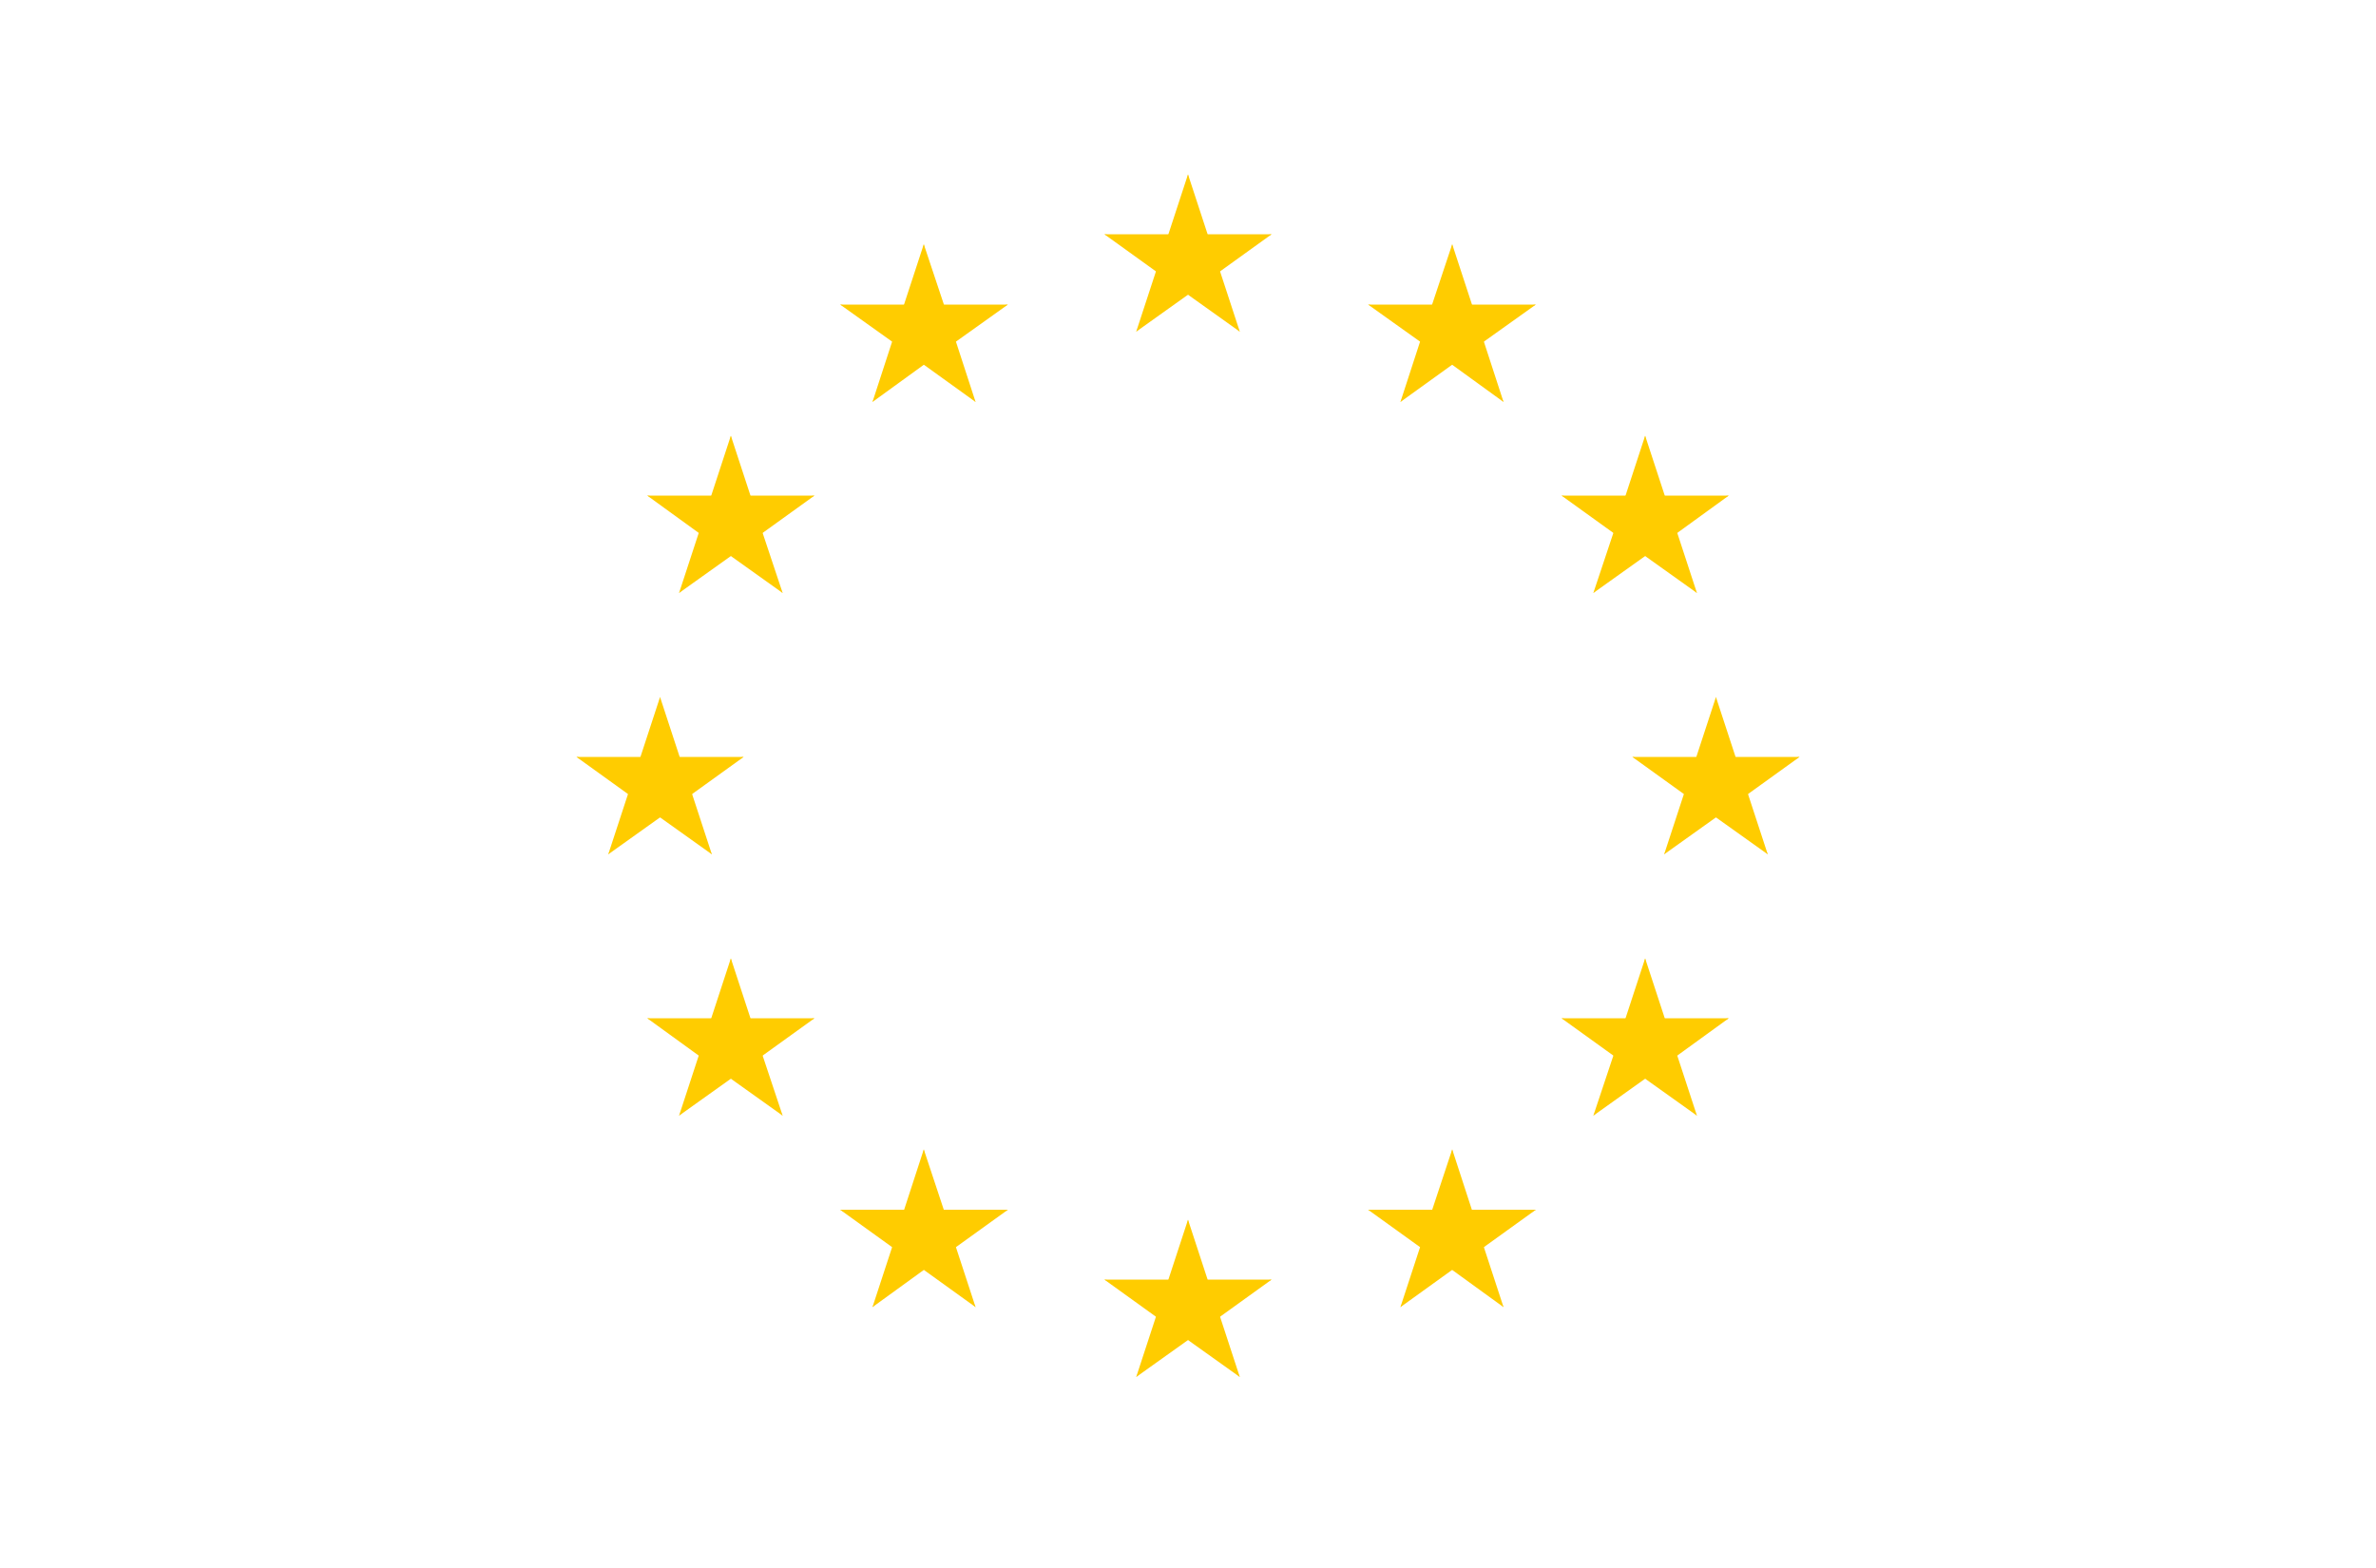
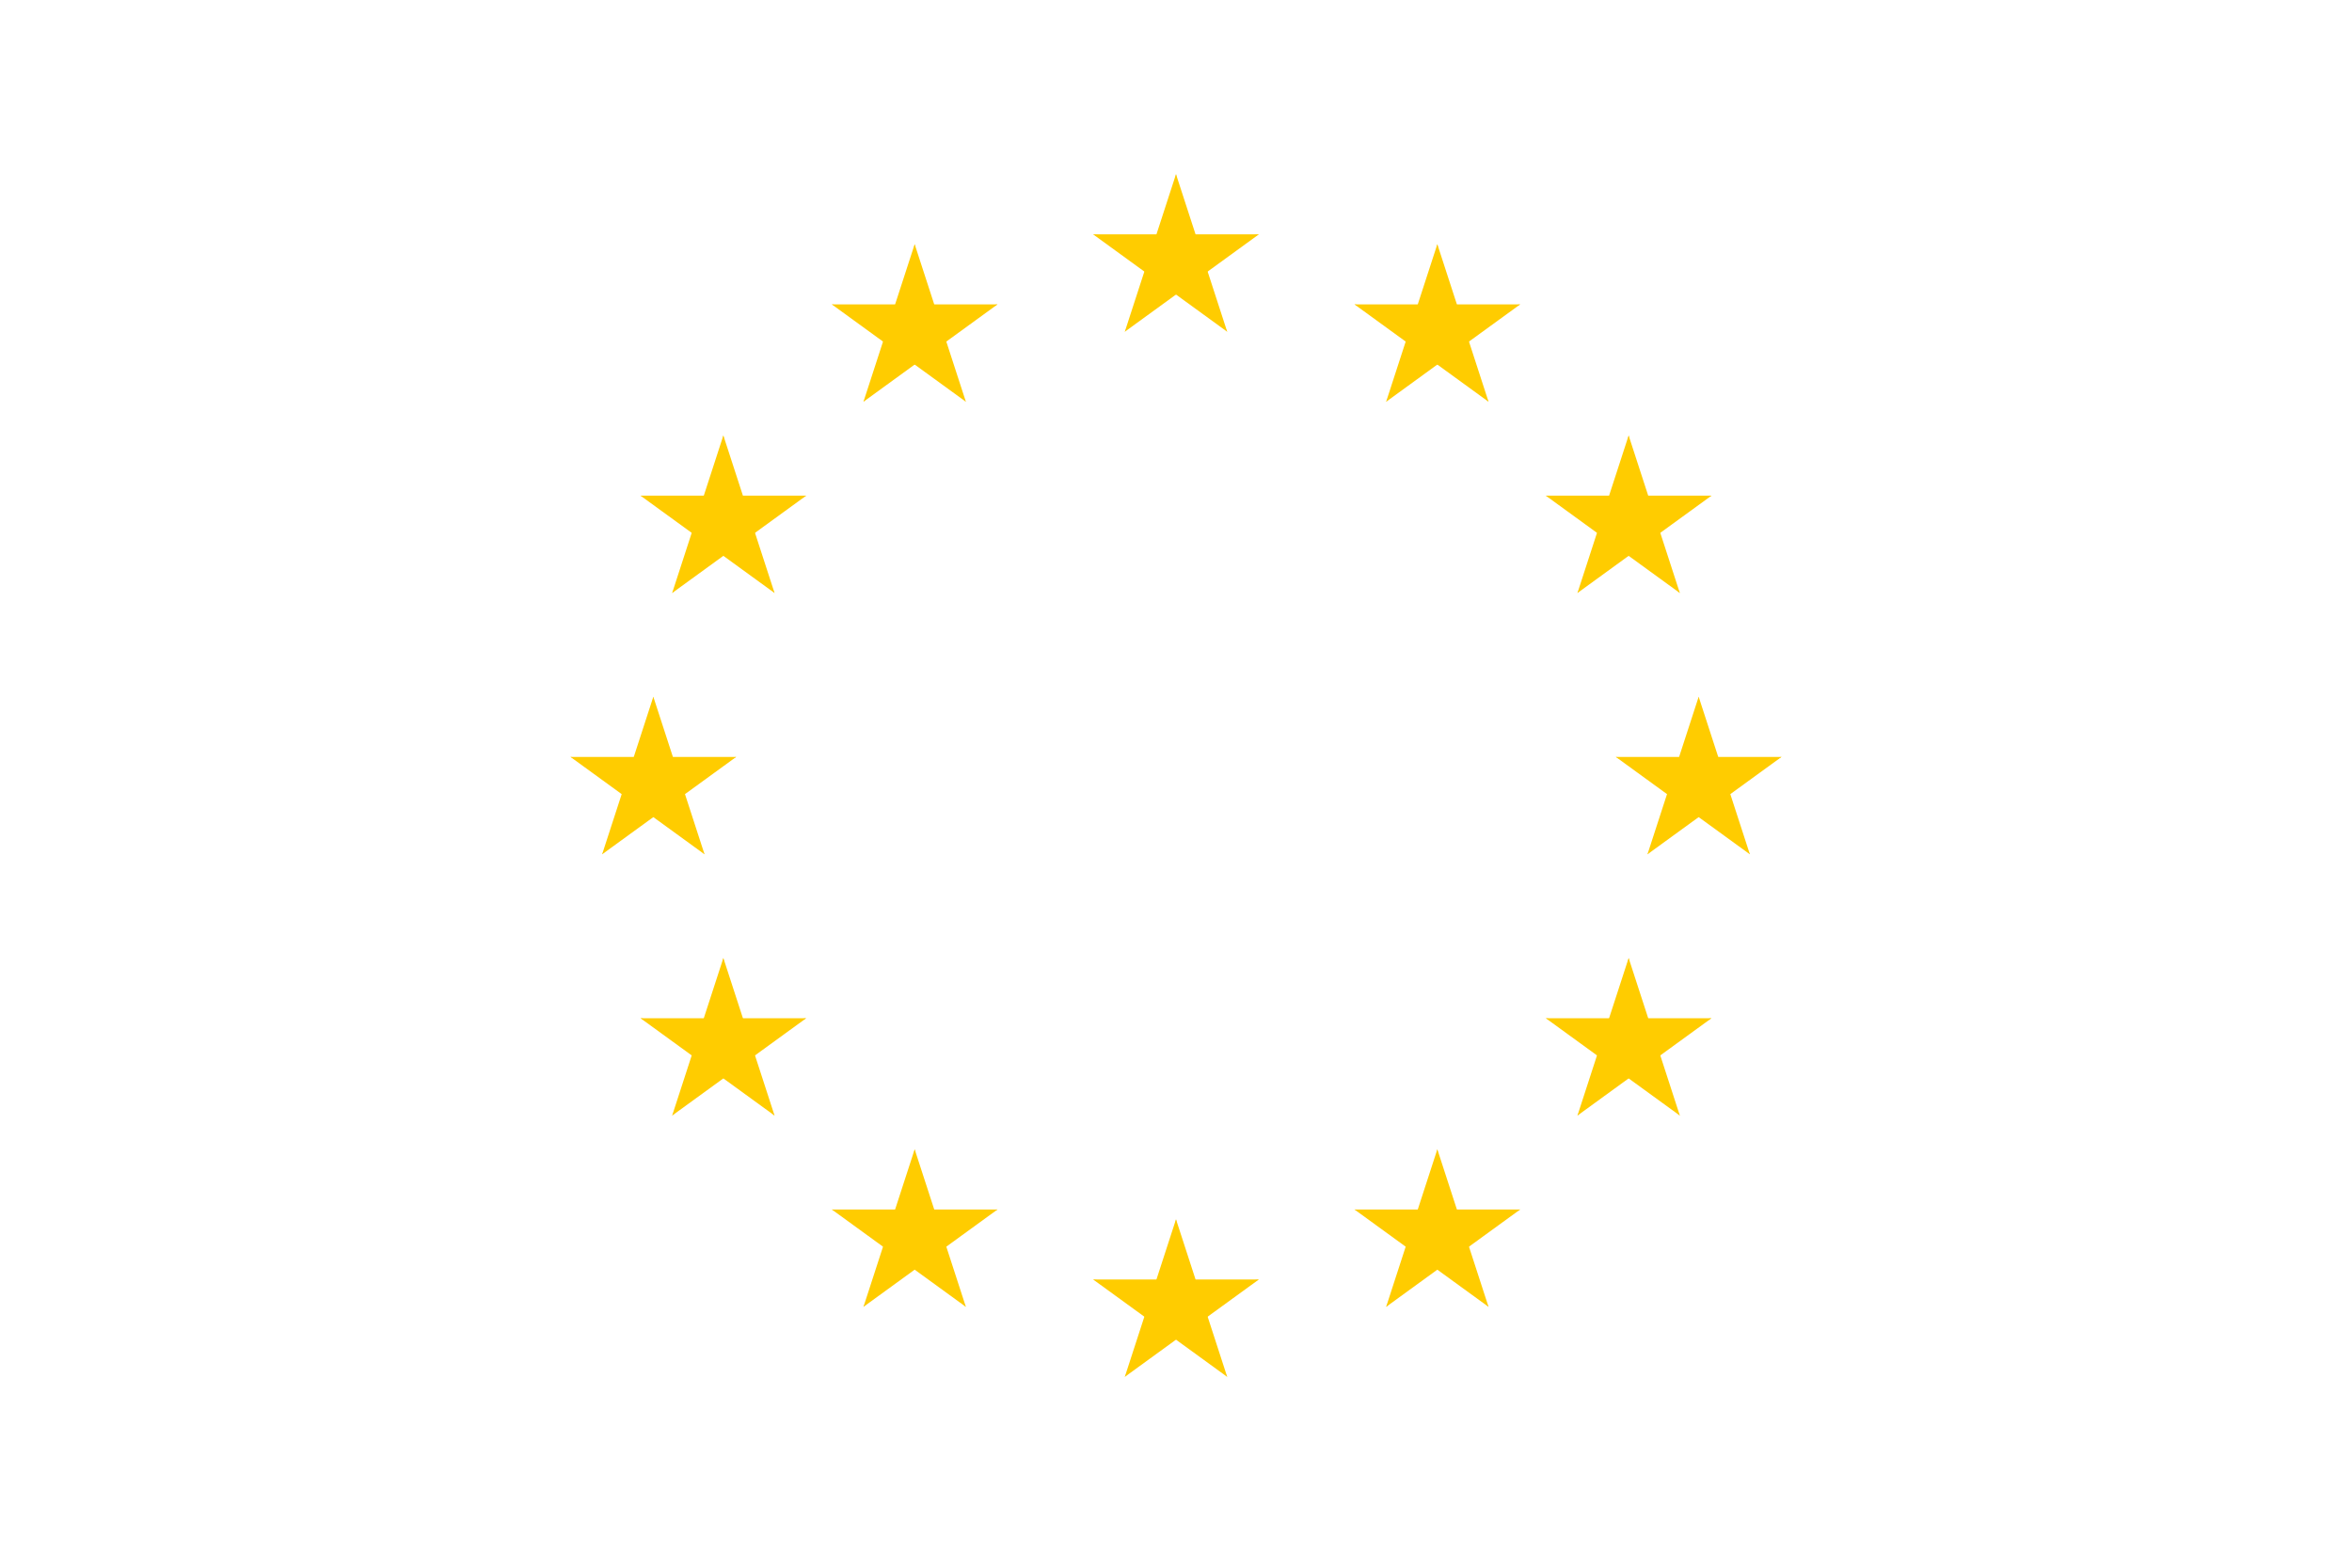
- <svg xmlns="http://www.w3.org/2000/svg" viewBox="0 0 50 33" width="50" height="33">
-   <style>
- 		tspan { white-space:pre }
- 		.shp0 { fill: #ffcc00 } 
- 	</style>
-   <g id="Layer">
+ <svg xmlns="http://www.w3.org/2000/svg" xmlns:xlink="http://www.w3.org/1999/xlink" version="1.1" width="810" height="540">
+   <defs>
    <g id="s">
      <g id="c">
-         <path id="t" class="shp0" d="M25 3.67L24.43 5.41L25.31 5.69L25 3.67Z" />
-         <path id="t" class="shp0" d="M25 3.67L25.57 5.41L24.69 5.69L25 3.67Z" />
+         <path id="t" d="M0,0v1h0.5z" transform="translate(0,-1)rotate(18)" />
+         <use xlink:href="#t" transform="scale(-1,1)" />
      </g>
      <g id="a">
-         <g id="c">
-           <path id="t" class="shp0" d="M26.76 4.93L24.91 4.93L24.91 5.85L26.76 4.93Z" />
-           <path id="t" class="shp0" d="M26.76 4.93L25.26 6.01L24.72 5.27L26.76 4.93Z" />
-         </g>
-         <g id="c">
-           <path id="t" class="shp0" d="M26.09 6.98L25.52 5.24L24.64 5.52L26.09 6.98Z" />
-           <path id="t" class="shp0" d="M26.09 6.98L24.59 5.91L25.13 5.16L26.09 6.98Z" />
-         </g>
+         <use xlink:href="#c" transform="rotate(72)" />
+         <use xlink:href="#c" transform="rotate(144)" />
      </g>
-       <g id="a">
-         <g id="c">
-           <path id="t" class="shp0" d="M23.24 4.93L25.09 4.93L25.09 5.85L23.24 4.93Z" />
-           <path id="t" class="shp0" d="M23.24 4.93L24.74 6.01L25.28 5.27L23.24 4.93Z" />
-         </g>
-         <g id="c">
-           <path id="t" class="shp0" d="M23.91 6.98L24.48 5.24L25.36 5.52L23.91 6.98Z" />
-           <path id="t" class="shp0" d="M23.91 6.98L25.41 5.91L24.87 5.16L23.91 6.98Z" />
-         </g>
-       </g>
+       <use xlink:href="#a" transform="scale(-1,1)" />
    </g>
-     <g id="s">
-       <g id="c">
-         <path id="t" class="shp0" d="M25 25.67L24.43 27.41L25.31 27.69L25 25.67Z" />
-         <path id="t" class="shp0" d="M25 25.67L25.57 27.41L24.69 27.69L25 25.67Z" />
-       </g>
-       <g id="a">
-         <g id="c">
-           <path id="t" class="shp0" d="M26.76 26.93L24.91 26.93L24.91 27.85L26.76 26.93Z" />
-           <path id="t" class="shp0" d="M26.76 26.93L25.26 28.01L24.72 27.27L26.76 26.93Z" />
-         </g>
-         <g id="c">
-           <path id="t" class="shp0" d="M26.09 28.98L25.52 27.24L24.64 27.52L26.09 28.98Z" />
-           <path id="t" class="shp0" d="M26.09 28.98L24.59 27.91L25.13 27.16L26.09 28.98Z" />
-         </g>
-       </g>
-       <g id="a">
-         <g id="c">
-           <path id="t" class="shp0" d="M23.24 26.93L25.09 26.93L25.09 27.85L23.24 26.93Z" />
-           <path id="t" class="shp0" d="M23.24 26.93L24.74 28.01L25.28 27.27L23.24 26.93Z" />
-         </g>
-         <g id="c">
-           <path id="t" class="shp0" d="M23.91 28.98L24.48 27.24L25.36 27.52L23.91 28.98Z" />
-           <path id="t" class="shp0" d="M23.91 28.98L25.41 27.91L24.87 27.16L23.91 28.98Z" />
-         </g>
-       </g>
+   </defs>
+   <g fill="#fc0" transform="scale(30)translate(13.5,9)">
+     <use xlink:href="#s" y="-6" />
+     <use xlink:href="#s" y="6" />
+     <g id="l">
+       <use xlink:href="#s" x="-6" />
+       <use xlink:href="#s" transform="rotate(150)translate(0,6)rotate(66)" />
+       <use xlink:href="#s" transform="rotate(120)translate(0,6)rotate(24)" />
+       <use xlink:href="#s" transform="rotate(60)translate(0,6)rotate(12)" />
+       <use xlink:href="#s" transform="rotate(30)translate(0,6)rotate(42)" />
    </g>
-     <g id="l">
-       <g id="s">
-         <g id="c">
-           <path id="t" class="shp0" d="M13.89 14.67L13.32 16.41L14.2 16.69L13.89 14.67Z" />
-           <path id="t" class="shp0" d="M13.89 14.67L14.46 16.41L13.58 16.69L13.89 14.67Z" />
-         </g>
-         <g id="a">
-           <g id="c">
-             <path id="t" class="shp0" d="M15.65 15.93L13.8 15.93L13.8 16.85L15.65 15.93Z" />
-             <path id="t" class="shp0" d="M15.65 15.93L14.15 17.01L13.61 16.27L15.65 15.93Z" />
-           </g>
-           <g id="c">
-             <path id="t" class="shp0" d="M14.98 17.98L14.41 16.24L13.52 16.52L14.98 17.98Z" />
-             <path id="t" class="shp0" d="M14.98 17.98L13.48 16.91L14.02 16.16L14.98 17.98Z" />
-           </g>
-         </g>
-         <g id="a">
-           <g id="c">
-             <path id="t" class="shp0" d="M12.13 15.93L13.98 15.93L13.98 16.85L12.13 15.93Z" />
-             <path id="t" class="shp0" d="M12.13 15.93L13.63 17.01L14.17 16.27L12.13 15.93Z" />
-           </g>
-           <g id="c">
-             <path id="t" class="shp0" d="M12.8 17.98L13.37 16.24L14.25 16.52L12.8 17.98Z" />
-             <path id="t" class="shp0" d="M12.8 17.98L14.3 16.91L13.75 16.16L12.8 17.98Z" />
-           </g>
-         </g>
-       </g>
-       <g id="s">
-         <g id="c">
-           <path id="t" class="shp0" d="M18.36 8.46L19.85 7.38L19.31 6.64L18.36 8.46Z" />
-           <path id="t" class="shp0" d="M18.36 8.46L18.93 6.71L19.81 7L18.36 8.46Z" />
-         </g>
-         <g id="a">
-           <g id="c">
-             <path id="t" class="shp0" d="M17.68 6.41L19.18 7.48L19.73 6.74L17.68 6.41Z" />
-             <path id="t" class="shp0" d="M17.68 6.41L19.54 6.41L19.54 7.32L17.68 6.41Z" />
-           </g>
-           <g id="c">
-             <path id="t" class="shp0" d="M19.44 5.14L18.87 6.88L19.75 7.17L19.44 5.14Z" />
-             <path id="t" class="shp0" d="M19.44 5.14L20.02 6.88L19.14 7.17L19.44 5.14Z" />
-           </g>
-         </g>
-         <g id="a">
-           <g id="c">
-             <path id="t" class="shp0" d="M20.53 8.46L19.03 7.38L19.58 6.64L20.53 8.46Z" />
-             <path id="t" class="shp0" d="M20.53 8.46L19.96 6.71L19.08 7L20.53 8.46Z" />
-           </g>
-           <g id="c">
-             <path id="t" class="shp0" d="M21.21 6.41L19.71 7.48L19.16 6.74L21.21 6.41Z" />
-             <path id="t" class="shp0" d="M21.21 6.41L19.35 6.41L19.35 7.32L21.21 6.41Z" />
-           </g>
-         </g>
-       </g>
-       <g id="s">
-         <g id="c">
-           <path id="t" class="shp0" d="M16.47 12.48L15.89 10.74L15.01 11.02L16.47 12.48Z" />
-           <path id="t" class="shp0" d="M16.47 12.48L14.97 11.41L15.51 10.66L16.47 12.48Z" />
-         </g>
-         <g id="a">
-           <g id="c">
-             <path id="t" class="shp0" d="M14.29 12.48L15.79 11.41L15.24 10.66L14.29 12.48Z" />
-             <path id="t" class="shp0" d="M14.29 12.48L14.86 10.74L15.74 11.02L14.29 12.48Z" />
-           </g>
-           <g id="c">
-             <path id="t" class="shp0" d="M13.62 10.43L15.11 11.51L15.66 10.77L13.62 10.43Z" />
-             <path id="t" class="shp0" d="M13.62 10.43L15.47 10.43L15.47 11.35L13.62 10.43Z" />
-           </g>
-         </g>
-         <g id="a">
-           <g id="c">
-             <path id="t" class="shp0" d="M17.14 10.43L15.64 11.51L15.1 10.77L17.14 10.43Z" />
-             <path id="t" class="shp0" d="M17.14 10.43L15.29 10.43L15.29 11.35L17.14 10.43Z" />
-           </g>
-           <g id="c">
-             <path id="t" class="shp0" d="M15.38 9.17L15.95 10.91L15.07 11.19L15.38 9.17Z" />
-             <path id="t" class="shp0" d="M15.38 9.17L14.81 10.91L15.69 11.19L15.38 9.17Z" />
-           </g>
-         </g>
-       </g>
-       <g id="s">
-         <g id="c">
-           <path id="t" class="shp0" d="M17.14 21.43L15.29 21.43L15.29 22.35L17.14 21.43Z" />
-           <path id="t" class="shp0" d="M17.14 21.43L15.64 22.51L15.1 21.77L17.14 21.43Z" />
-         </g>
-         <g id="a">
-           <g id="c">
-             <path id="t" class="shp0" d="M16.47 23.48L15.89 21.74L15.01 22.02L16.47 23.48Z" />
-             <path id="t" class="shp0" d="M16.47 23.48L14.97 22.41L15.51 21.66L16.47 23.48Z" />
-           </g>
-           <g id="c">
-             <path id="t" class="shp0" d="M14.29 23.48L15.79 22.41L15.24 21.66L14.29 23.48Z" />
-             <path id="t" class="shp0" d="M14.29 23.48L14.86 21.74L15.74 22.02L14.29 23.48Z" />
-           </g>
-         </g>
-         <g id="a">
-           <g id="c">
-             <path id="t" class="shp0" d="M15.38 20.17L15.95 21.91L15.07 22.19L15.38 20.17Z" />
-             <path id="t" class="shp0" d="M15.38 20.17L14.81 21.91L15.69 22.19L15.38 20.17Z" />
-           </g>
-           <g id="c">
-             <path id="t" class="shp0" d="M13.62 21.43L15.47 21.43L15.47 22.35L13.62 21.43Z" />
-             <path id="t" class="shp0" d="M13.62 21.43L15.11 22.51L15.66 21.77L13.62 21.43Z" />
-           </g>
-         </g>
-       </g>
-       <g id="s">
-         <g id="c">
-           <path id="t" class="shp0" d="M21.21 25.46L19.35 25.46L19.35 26.38L21.21 25.46Z" />
-           <path id="t" class="shp0" d="M21.21 25.46L19.71 26.54L19.16 25.8L21.21 25.46Z" />
-         </g>
-         <g id="a">
-           <g id="c">
-             <path id="t" class="shp0" d="M20.53 27.51L19.96 25.77L19.08 26.05L20.53 27.51Z" />
-             <path id="t" class="shp0" d="M20.53 27.51L19.03 26.43L19.58 25.69L20.53 27.51Z" />
-           </g>
-           <g id="c">
-             <path id="t" class="shp0" d="M18.36 27.51L19.85 26.43L19.31 25.69L18.36 27.51Z" />
-             <path id="t" class="shp0" d="M18.36 27.51L18.93 25.77L19.81 26.05L18.36 27.51Z" />
-           </g>
-         </g>
-         <g id="a">
-           <g id="c">
-             <path id="t" class="shp0" d="M19.44 24.19L20.02 25.94L19.14 26.22L19.44 24.19Z" />
-             <path id="t" class="shp0" d="M19.44 24.19L18.87 25.94L19.75 26.22L19.44 24.19Z" />
-           </g>
-           <g id="c">
-             <path id="t" class="shp0" d="M17.68 25.46L19.54 25.46L19.54 26.38L17.68 25.46Z" />
-             <path id="t" class="shp0" d="M17.68 25.46L19.18 26.54L19.73 25.8L17.68 25.46Z" />
-           </g>
-         </g>
-       </g>
-     </g>
-     <g id="l">
-       <g id="s">
-         <g id="c">
-           <path id="t" class="shp0" d="M36.11 14.67L36.68 16.41L35.8 16.69L36.11 14.67Z" />
-           <path id="t" class="shp0" d="M36.11 14.67L35.54 16.41L36.42 16.69L36.11 14.67Z" />
-         </g>
-         <g id="a">
-           <g id="c">
-             <path id="t" class="shp0" d="M34.35 15.93L36.2 15.93L36.2 16.85L34.35 15.93Z" />
-             <path id="t" class="shp0" d="M34.35 15.93L35.85 17.01L36.39 16.27L34.35 15.93Z" />
-           </g>
-           <g id="c">
-             <path id="t" class="shp0" d="M35.02 17.98L35.59 16.24L36.48 16.52L35.02 17.98Z" />
-             <path id="t" class="shp0" d="M35.02 17.98L36.52 16.91L35.98 16.16L35.02 17.98Z" />
-           </g>
-         </g>
-         <g id="a">
-           <g id="c">
-             <path id="t" class="shp0" d="M37.87 15.93L36.02 15.93L36.02 16.85L37.87 15.93Z" />
-             <path id="t" class="shp0" d="M37.87 15.93L36.37 17.01L35.83 16.27L37.87 15.93Z" />
-           </g>
-           <g id="c">
-             <path id="t" class="shp0" d="M37.2 17.98L36.63 16.24L35.75 16.52L37.2 17.98Z" />
-             <path id="t" class="shp0" d="M37.2 17.98L35.7 16.91L36.25 16.16L37.2 17.98Z" />
-           </g>
-         </g>
-       </g>
-       <g id="s">
-         <g id="c">
-           <path id="t" class="shp0" d="M31.64 8.46L30.15 7.38L30.69 6.64L31.64 8.46Z" />
-           <path id="t" class="shp0" d="M31.64 8.46L31.07 6.71L30.19 7L31.64 8.46Z" />
-         </g>
-         <g id="a">
-           <g id="c">
-             <path id="t" class="shp0" d="M32.32 6.41L30.82 7.48L30.27 6.74L32.32 6.41Z" />
-             <path id="t" class="shp0" d="M32.32 6.41L30.46 6.41L30.46 7.32L32.32 6.41Z" />
-           </g>
-           <g id="c">
-             <path id="t" class="shp0" d="M30.56 5.14L31.13 6.88L30.25 7.17L30.56 5.14Z" />
-             <path id="t" class="shp0" d="M30.56 5.14L29.98 6.88L30.86 7.17L30.56 5.14Z" />
-           </g>
-         </g>
-         <g id="a">
-           <g id="c">
-             <path id="t" class="shp0" d="M29.47 8.46L30.97 7.38L30.42 6.64L29.47 8.46Z" />
-             <path id="t" class="shp0" d="M29.47 8.46L30.04 6.71L30.92 7L29.47 8.46Z" />
-           </g>
-           <g id="c">
-             <path id="t" class="shp0" d="M28.79 6.41L30.29 7.48L30.84 6.74L28.79 6.41Z" />
-             <path id="t" class="shp0" d="M28.79 6.41L30.65 6.41L30.65 7.32L28.79 6.41Z" />
-           </g>
-         </g>
-       </g>
-       <g id="s">
-         <g id="c">
-           <path id="t" class="shp0" d="M33.53 12.48L34.11 10.74L34.99 11.02L33.53 12.48Z" />
-           <path id="t" class="shp0" d="M33.53 12.48L35.03 11.41L34.49 10.66L33.53 12.48Z" />
-         </g>
-         <g id="a">
-           <g id="c">
-             <path id="t" class="shp0" d="M35.71 12.48L34.21 11.41L34.76 10.66L35.71 12.48Z" />
-             <path id="t" class="shp0" d="M35.71 12.48L35.14 10.74L34.26 11.02L35.71 12.48Z" />
-           </g>
-           <g id="c">
-             <path id="t" class="shp0" d="M36.38 10.43L34.89 11.51L34.34 10.77L36.38 10.43Z" />
-             <path id="t" class="shp0" d="M36.38 10.43L34.53 10.43L34.53 11.35L36.38 10.43Z" />
-           </g>
-         </g>
-         <g id="a">
-           <g id="c">
-             <path id="t" class="shp0" d="M32.86 10.43L34.36 11.51L34.9 10.77L32.86 10.43Z" />
-             <path id="t" class="shp0" d="M32.86 10.43L34.71 10.43L34.71 11.35L32.86 10.43Z" />
-           </g>
-           <g id="c">
-             <path id="t" class="shp0" d="M34.62 9.17L34.05 10.91L34.93 11.19L34.62 9.17Z" />
-             <path id="t" class="shp0" d="M34.62 9.17L35.19 10.91L34.31 11.19L34.62 9.17Z" />
-           </g>
-         </g>
-       </g>
-       <g id="s">
-         <g id="c">
-           <path id="t" class="shp0" d="M32.86 21.43L34.71 21.43L34.71 22.35L32.86 21.43Z" />
-           <path id="t" class="shp0" d="M32.86 21.43L34.36 22.51L34.9 21.77L32.86 21.43Z" />
-         </g>
-         <g id="a">
-           <g id="c">
-             <path id="t" class="shp0" d="M33.53 23.48L34.11 21.74L34.99 22.02L33.53 23.48Z" />
-             <path id="t" class="shp0" d="M33.53 23.48L35.03 22.41L34.49 21.66L33.53 23.48Z" />
-           </g>
-           <g id="c">
-             <path id="t" class="shp0" d="M35.71 23.48L34.21 22.41L34.76 21.66L35.71 23.48Z" />
-             <path id="t" class="shp0" d="M35.71 23.48L35.14 21.74L34.26 22.02L35.71 23.48Z" />
-           </g>
-         </g>
-         <g id="a">
-           <g id="c">
-             <path id="t" class="shp0" d="M34.62 20.17L34.05 21.91L34.93 22.19L34.62 20.17Z" />
-             <path id="t" class="shp0" d="M34.62 20.17L35.19 21.91L34.31 22.19L34.62 20.17Z" />
-           </g>
-           <g id="c">
-             <path id="t" class="shp0" d="M36.38 21.43L34.53 21.43L34.53 22.35L36.38 21.43Z" />
-             <path id="t" class="shp0" d="M36.38 21.43L34.89 22.51L34.34 21.77L36.38 21.43Z" />
-           </g>
-         </g>
-       </g>
-       <g id="s">
-         <g id="c">
-           <path id="t" class="shp0" d="M28.79 25.46L30.65 25.46L30.65 26.38L28.79 25.46Z" />
-           <path id="t" class="shp0" d="M28.79 25.46L30.29 26.54L30.84 25.8L28.79 25.46Z" />
-         </g>
-         <g id="a">
-           <g id="c">
-             <path id="t" class="shp0" d="M29.47 27.51L30.04 25.77L30.92 26.05L29.47 27.51Z" />
-             <path id="t" class="shp0" d="M29.47 27.51L30.97 26.43L30.42 25.69L29.47 27.51Z" />
-           </g>
-           <g id="c">
-             <path id="t" class="shp0" d="M31.64 27.51L30.15 26.43L30.69 25.69L31.64 27.51Z" />
-             <path id="t" class="shp0" d="M31.64 27.51L31.07 25.77L30.19 26.05L31.64 27.51Z" />
-           </g>
-         </g>
-         <g id="a">
-           <g id="c">
-             <path id="t" class="shp0" d="M30.56 24.19L29.98 25.94L30.86 26.22L30.56 24.19Z" />
-             <path id="t" class="shp0" d="M30.56 24.19L31.13 25.94L30.25 26.22L30.56 24.19Z" />
-           </g>
-           <g id="c">
-             <path id="t" class="shp0" d="M32.32 25.46L30.46 25.46L30.46 26.38L32.32 25.46Z" />
-             <path id="t" class="shp0" d="M32.32 25.46L30.82 26.54L30.27 25.8L32.32 25.46Z" />
-           </g>
-         </g>
-       </g>
-     </g>
+     <use xlink:href="#l" transform="scale(-1,1)" />
  </g>
</svg>
